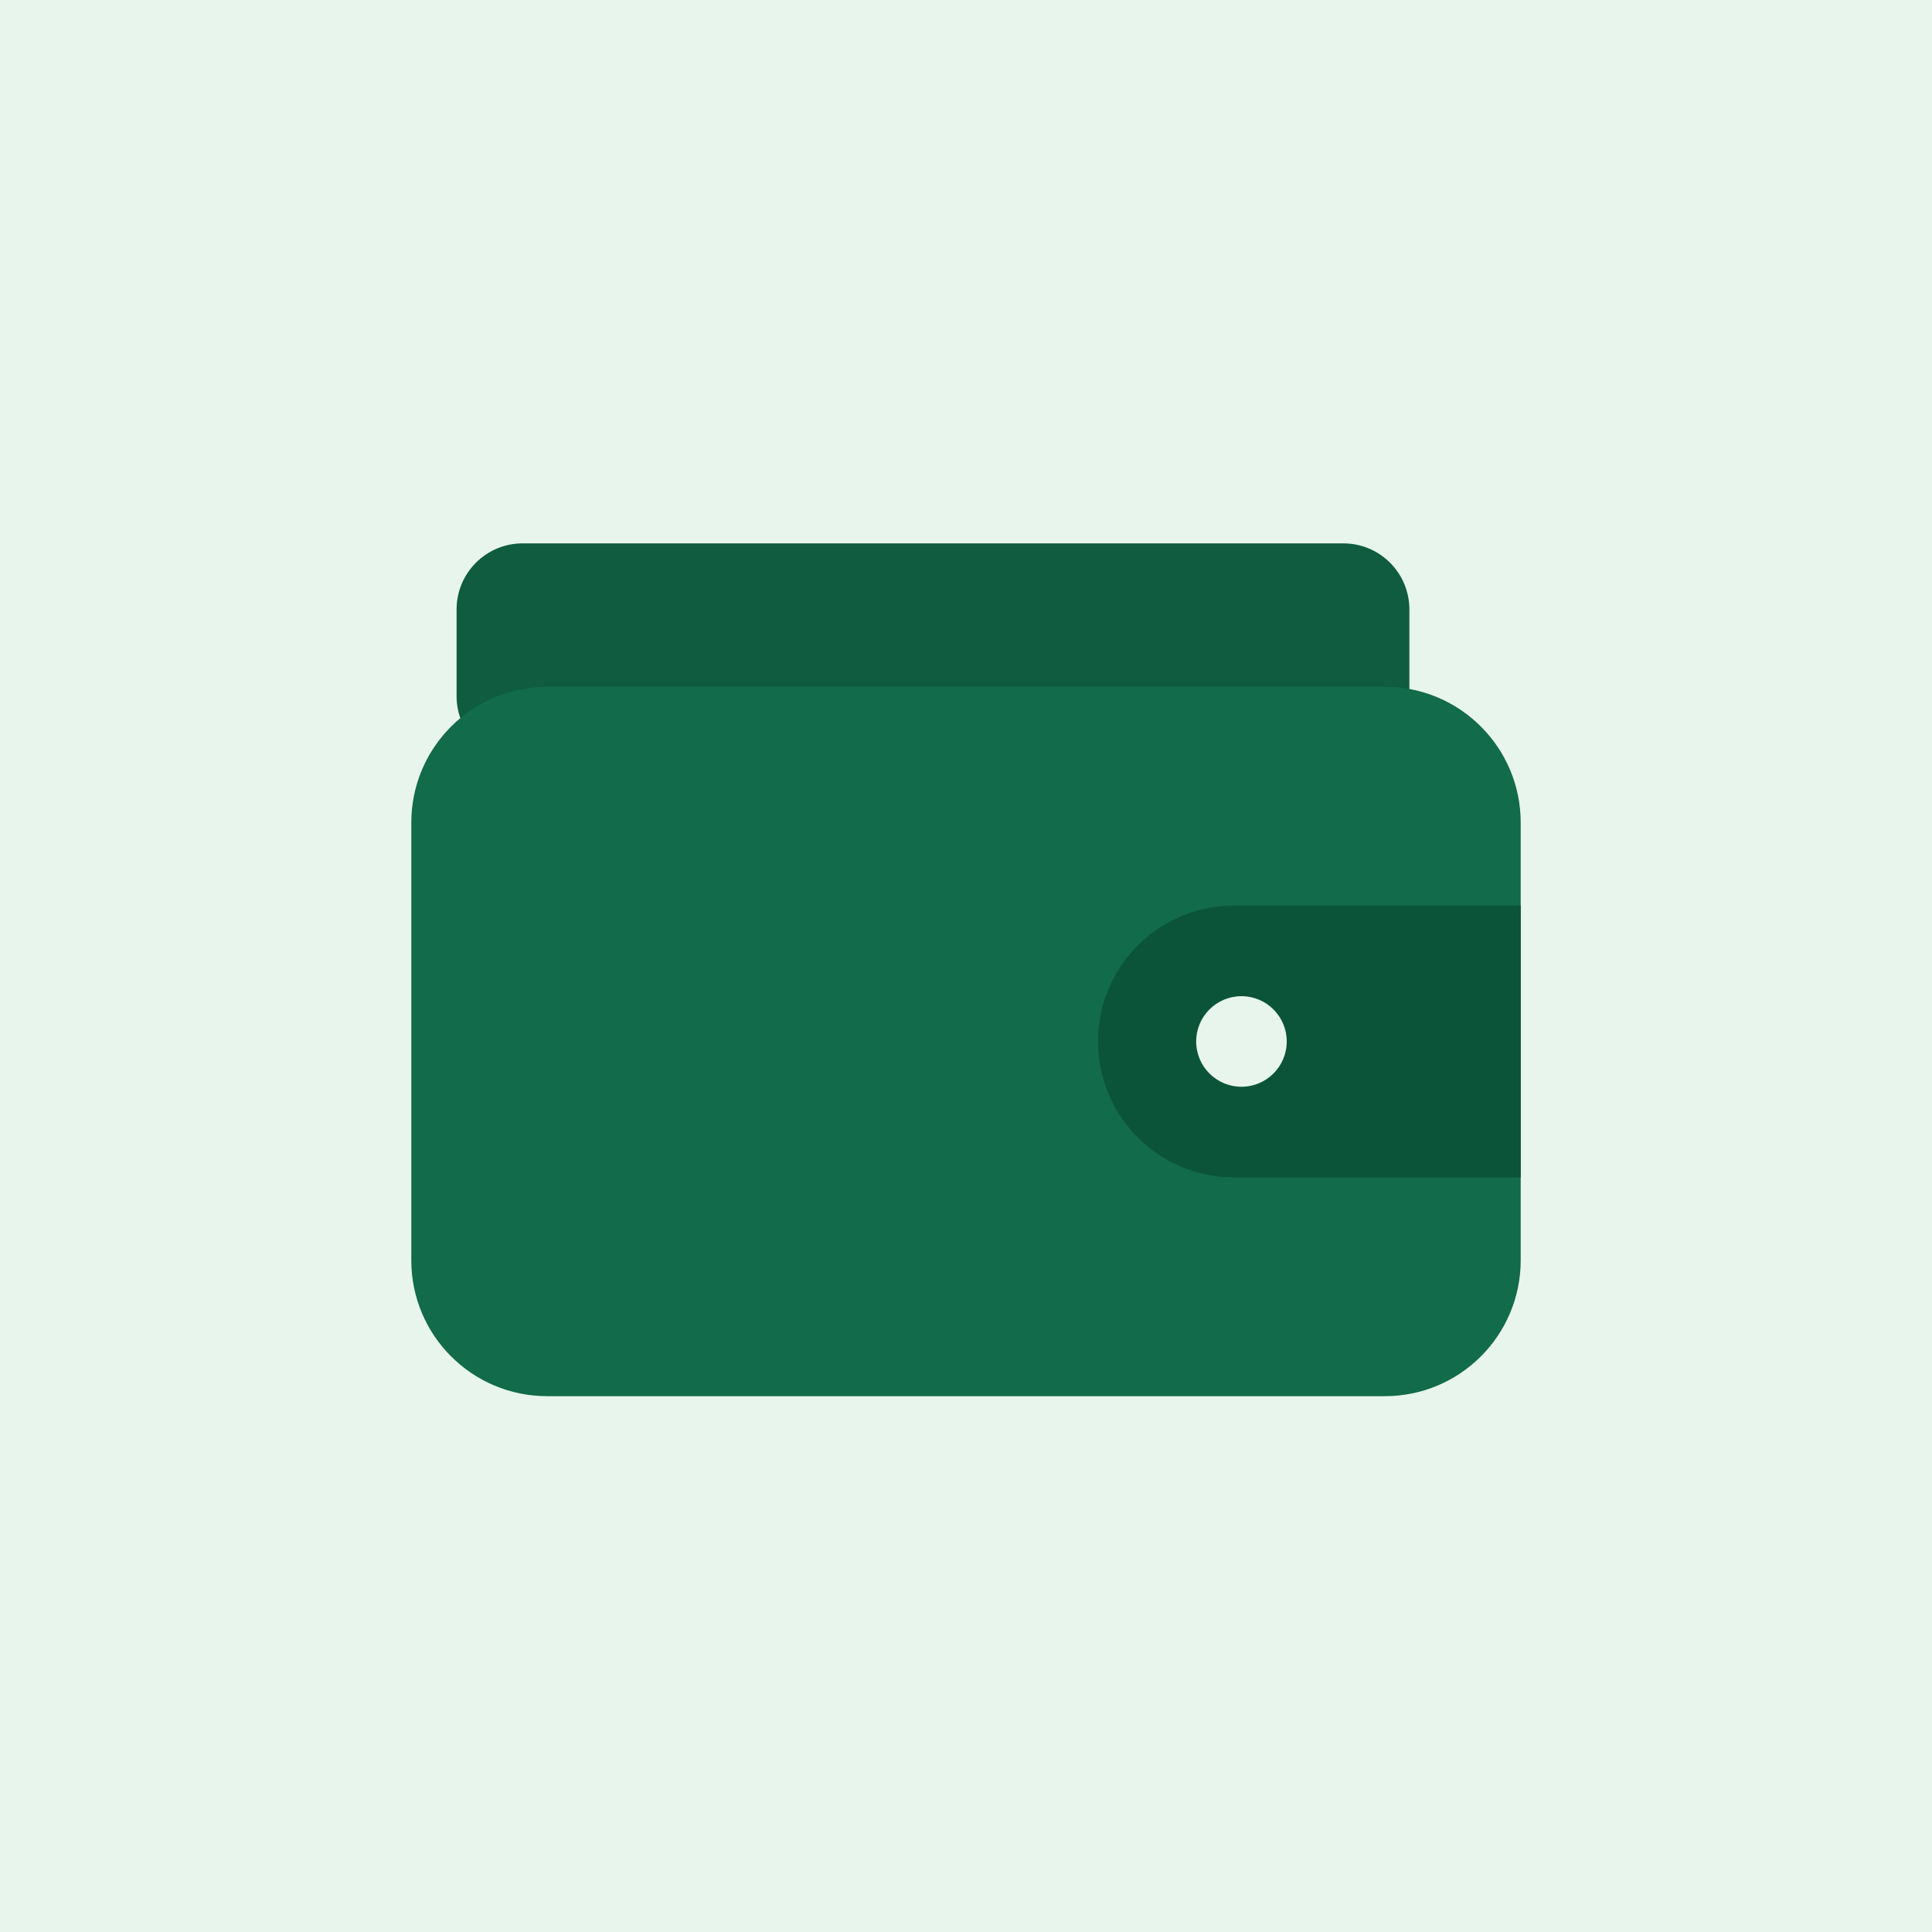
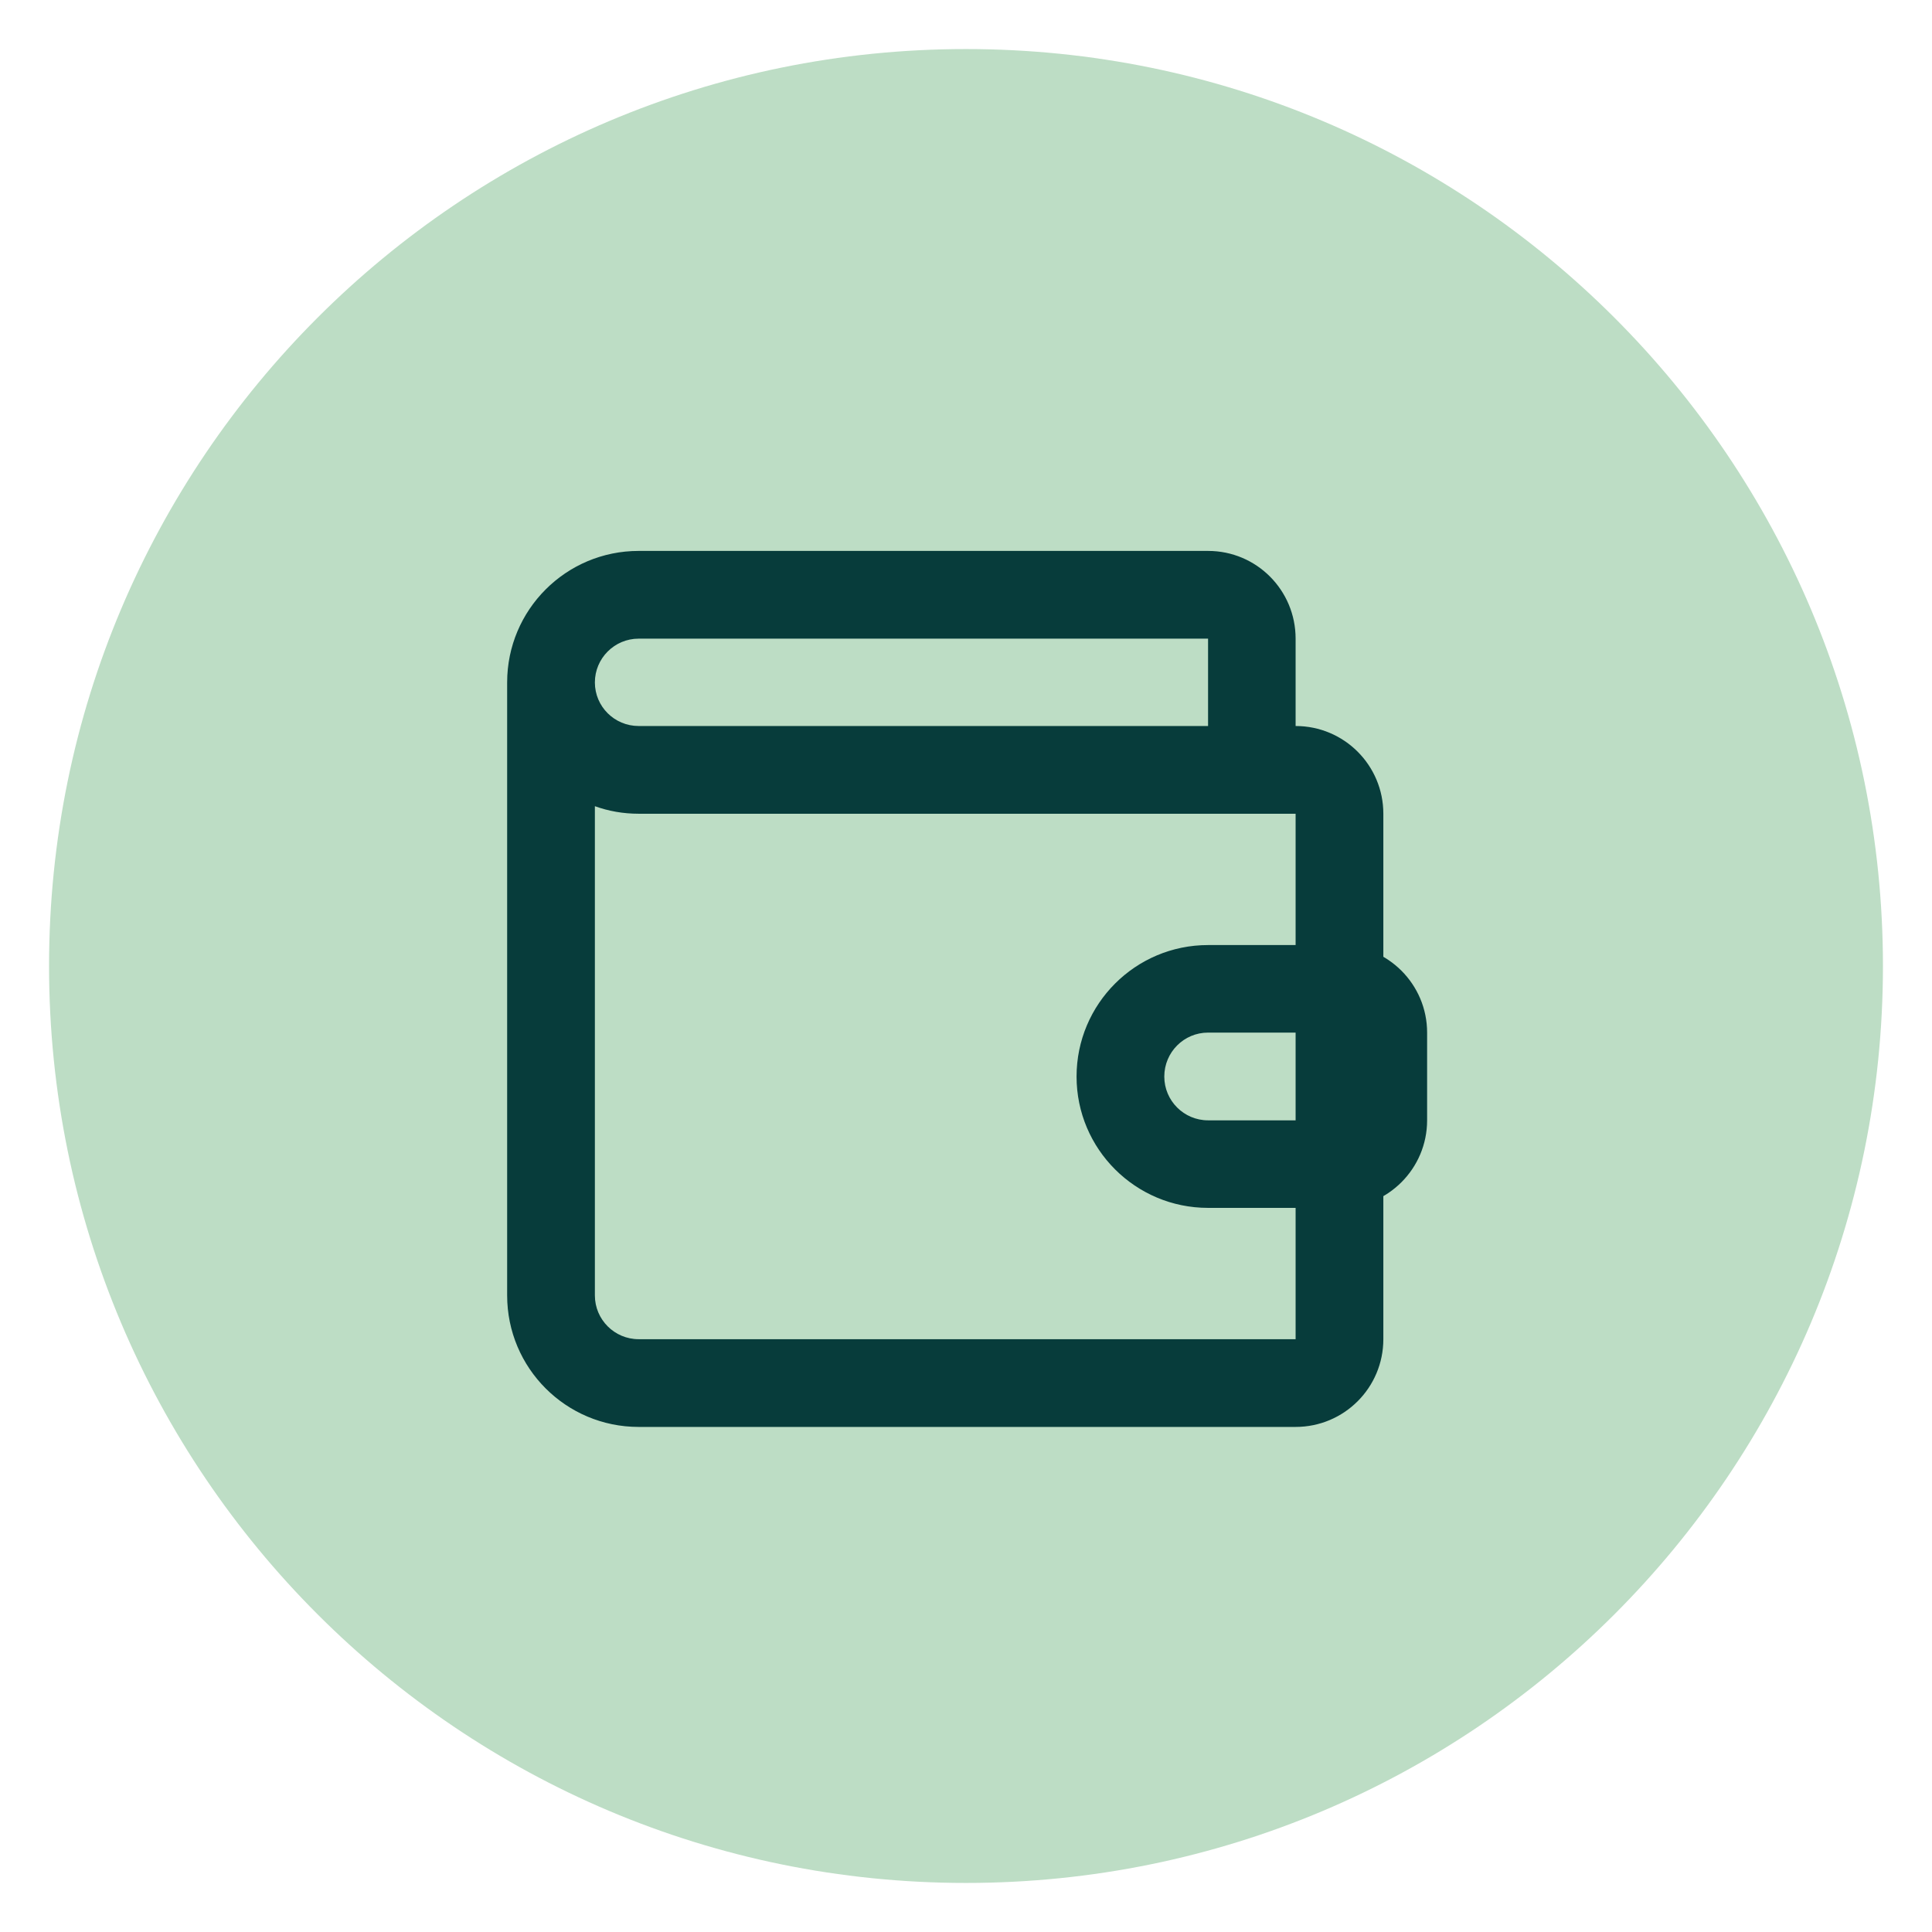
- <svg xmlns="http://www.w3.org/2000/svg" viewBox="0 0 1024 1024">
-   <rect width="1024" height="1024" fill="#e8f5ec" />
-   <rect x="242" y="288" width="505" height="116" rx="35" fill="#0f5c40" />
-   <rect x="218" y="364" width="588" height="376" rx="72" fill="#126b4a" />
-   <path d="M654 480h152v144H654a72 72 0 0 1-72-72 72 72 0 0 1 72-72z" fill="#0b5439" />
-   <circle cx="658" cy="552" r="24" fill="#e8f5ec" />
+ <svg xmlns="http://www.w3.org/2000/svg" width="1024" height="1024" viewBox="75 152 1024 1024" fill="none">
+   <circle cx="587" cy="664" r="486" fill="#BDDDC5" />
+   <g fill="#073C3B">
+     <path fill-rule="evenodd" d="M413.5 444H715.3C741 444 761.7 464.8 761.7 490.5V536.8C787.4 536.8 808.2 557.6 808.2 583.3V861.8C808.2 887.5 787.4 908.3 761.7 908.3H413.5C375 908.3 343.8 877.1 343.8 838.6V513.7C343.8 475.2 375 444 413.5 444ZM413.5 490.5C400.7 490.5 390.3 500.9 390.3 513.7C390.3 526.5 400.7 536.8 413.5 536.8H715.3V490.5H413.5ZM390.3 579.3V838.6C390.3 851.4 400.7 861.8 413.5 861.8H761.7V583.3H413.5C405.3 583.3 397.5 581.9 390.3 579.3Z" />
+     <path fill-rule="evenodd" d="M715.3 652.9H785C810.6 652.9 831.4 673.7 831.4 699.3V745.8C831.4 771.4 810.6 792.2 785 792.2H715.3C676.8 792.2 645.6 761 645.6 722.6C645.6 684.1 676.8 652.9 715.3 652.9ZM715.3 699.3C702.5 699.3 692.1 709.7 692.1 722.6C692.1 735.4 702.5 745.8 715.3 745.8H785V699.3H715.3Z" />
+   </g>
</svg>
